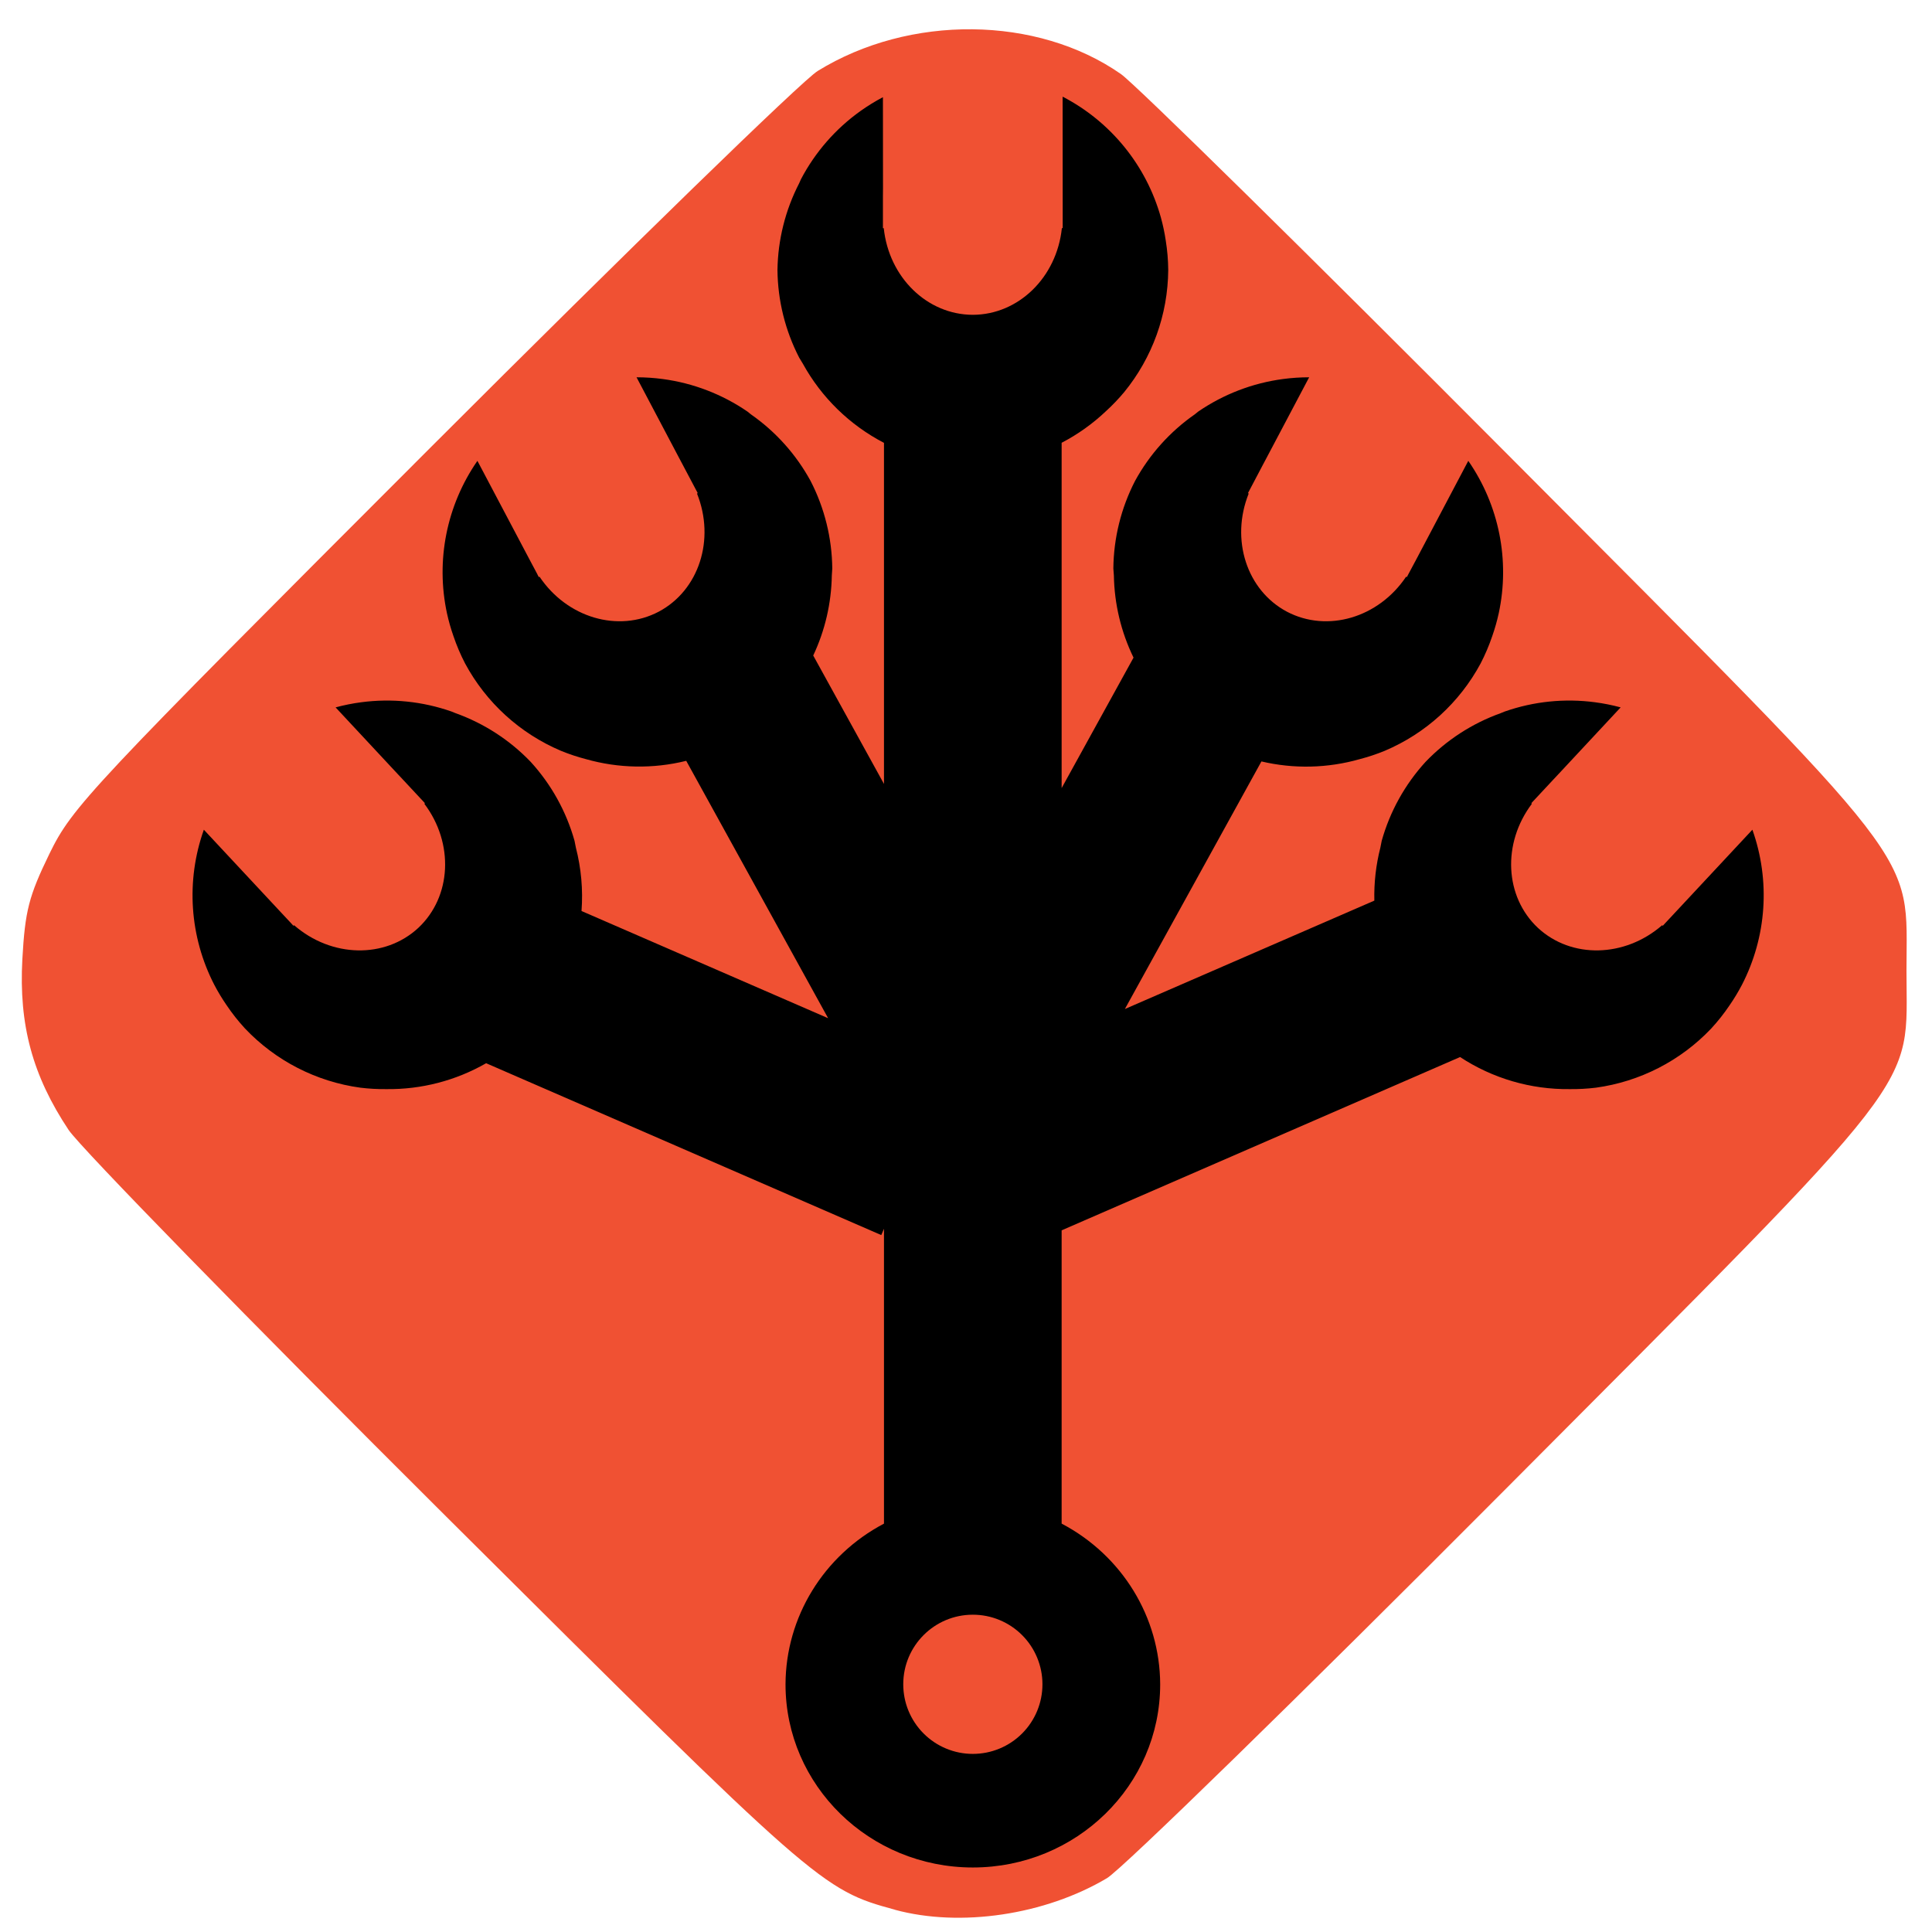
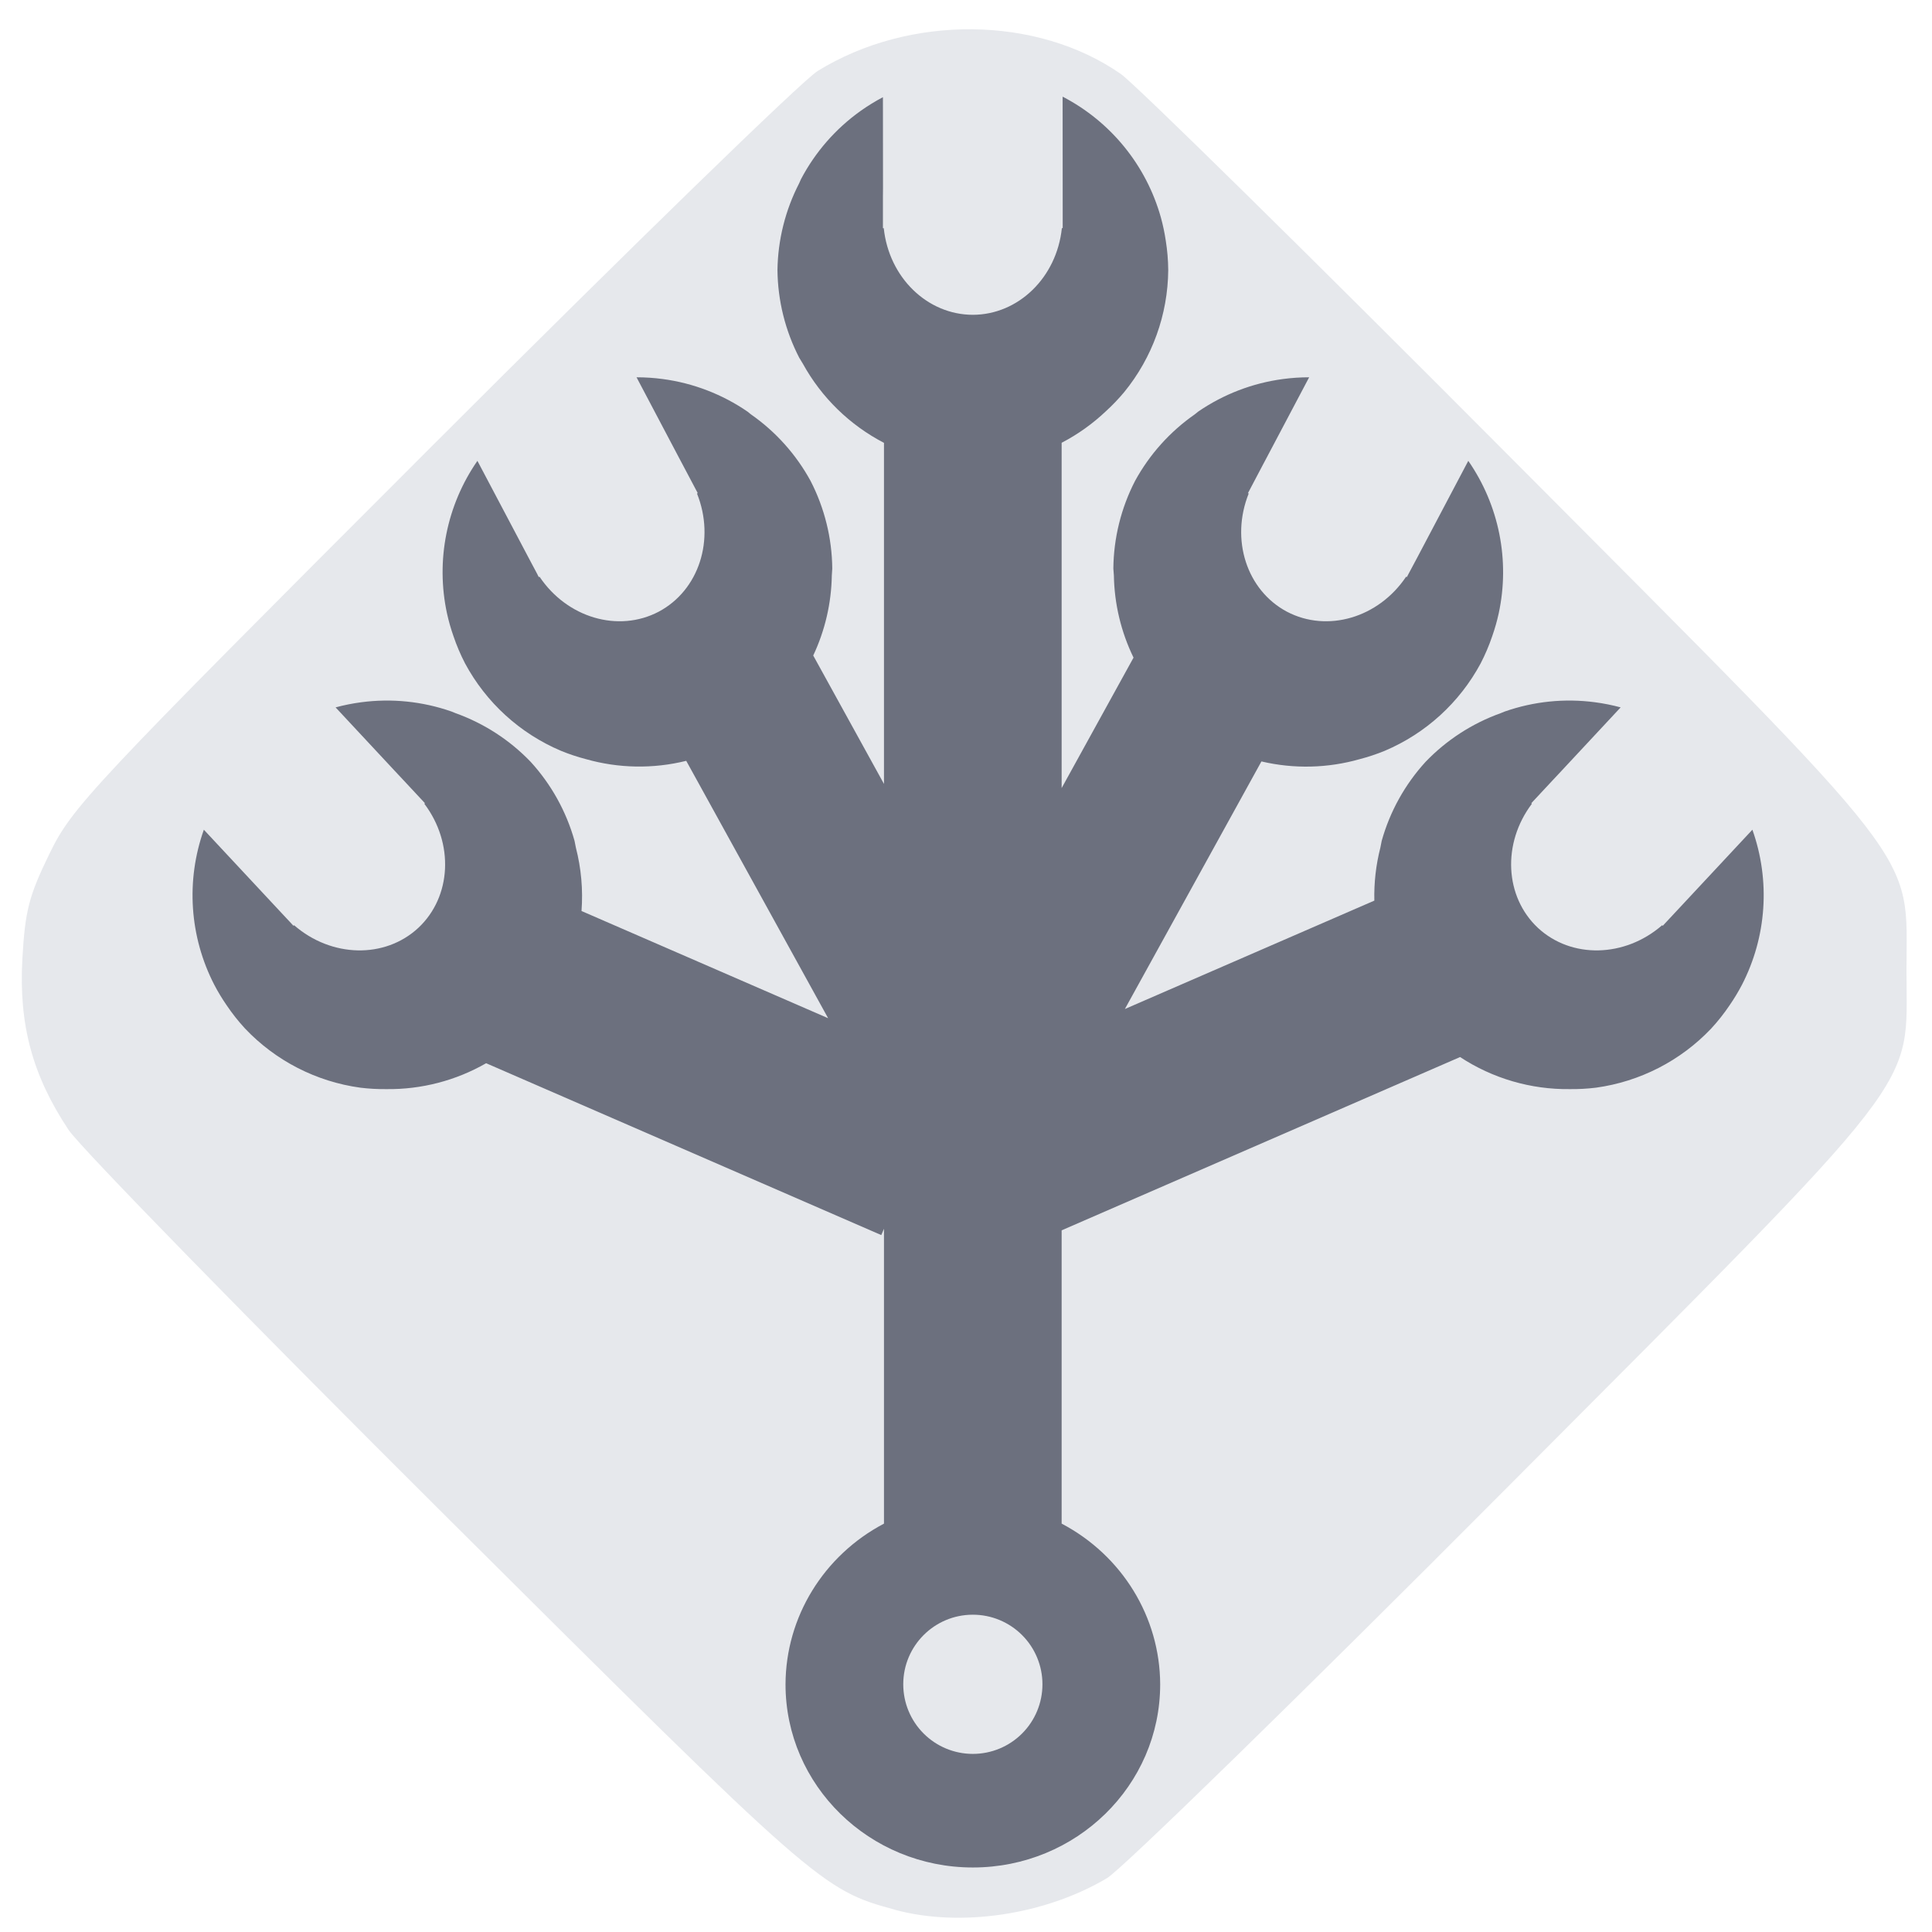
<svg xmlns="http://www.w3.org/2000/svg" width="97" height="97" viewBox="0 0 25.665 25.665" version="1.1" id="svg1">
  <defs id="defs1" />
  <g id="layer1">
-     <path style="display:inline;fill:#f05133;fill-opacity:1;stroke:none;stroke-width:0;stroke-dasharray:none" d="M 11.889,25.369 C 10.917,25.105 10.855,25.051 5.929,20.148 3.327,17.558 1.07,15.246 0.912,15.011 0.432,14.29 0.249,13.615 0.297,12.742 0.333,12.099 0.383,11.905 0.656,11.343 0.962,10.717 1.163,10.503 5.732,5.932 8.349,3.315 10.657,1.069 10.862,0.943 c 1.221,-0.754 2.916,-0.737 4.029,0.041 0.19,0.133 2.505,2.41 5.143,5.06 5.59,5.615 5.292,5.228 5.292,6.852 0,1.626 0.31,1.226 -5.376,6.936 -2.685,2.696 -5.045,4.999 -5.245,5.118 -0.823,0.489 -1.947,0.656 -2.816,0.42 z" id="path3" />
-     <path id="rect1-6" style="stroke-width:0.201" d="M 14.116 1.284 L 14.117 2.75 L 14.117 2.981 L 14.117 3.03 L 14.106 3.031 A 1.298 1.193 89.99 0 1 12.923 4.182 A 1.298 1.193 89.99 0 1 11.74 3.031 L 11.729 3.031 L 11.729 2.609 L 11.73 2.497 L 11.729 1.291 A 2.596 2.596 0 0 0 11.433 1.473 L 11.433 1.473 A 2.596 2.596 0 0 0 10.64 2.381 A 2.596 2.596 0 0 0 10.616 2.435 A 2.596 2.596 0 0 0 10.328 3.588 A 2.596 2.596 0 0 0 10.617 4.752 A 2.596 2.596 0 0 0 10.665 4.831 A 2.596 2.596 0 0 0 11.743 5.883 L 11.743 10.414 L 10.803 8.708 A 2.596 2.596 0 0 0 11.05 7.645 A 2.596 2.596 0 0 0 11.056 7.553 A 2.596 2.596 0 0 0 10.768 6.389 A 2.596 2.596 0 0 0 9.975 5.504 A 2.596 2.596 0 0 0 9.929 5.467 A 2.596 2.596 0 0 0 8.803 5.035 A 2.596 2.596 0 0 0 8.456 5.012 L 9.019 6.079 L 9.071 6.177 L 9.269 6.551 L 9.259 6.556 A 1.298 1.193 62.158 0 1 8.75 8.126 A 1.298 1.193 62.158 0 1 7.167 7.661 L 7.157 7.666 L 7.135 7.622 L 7.026 7.417 L 6.342 6.122 A 2.596 2.596 0 0 0 5.938 8.149 A 2.596 2.596 0 0 0 6.024 8.451 A 2.596 2.596 0 0 0 6.178 8.813 A 2.596 2.596 0 0 0 7.452 9.974 A 2.596 2.596 0 0 0 7.782 10.084 A 2.596 2.596 0 0 0 9.116 10.107 L 11.001 13.526 L 7.725 12.102 A 2.596 2.596 0 0 0 7.65 11.26 A 2.596 2.596 0 0 0 7.632 11.169 A 2.596 2.596 0 0 0 7.05 10.121 A 2.596 2.596 0 0 0 6.052 9.474 A 2.596 2.596 0 0 0 5.998 9.452 A 2.596 2.596 0 0 0 4.798 9.329 A 2.596 2.596 0 0 0 4.458 9.397 L 5.28 10.279 L 5.357 10.361 L 5.645 10.67 L 5.637 10.677 A 1.298 1.193 46.993 0 1 5.557 12.326 A 1.298 1.193 46.993 0 1 3.907 12.291 L 3.898 12.298 L 3.865 12.262 L 3.707 12.093 L 2.708 11.022 A 2.596 2.596 0 0 0 2.847 13.083 A 2.596 2.596 0 0 0 3.01 13.353 A 2.596 2.596 0 0 0 3.254 13.662 A 2.596 2.596 0 0 0 4.787 14.449 A 2.596 2.596 0 0 0 5.134 14.468 A 2.596 2.596 0 0 0 6.458 14.124 L 11.707 16.407 L 11.743 16.323 L 11.743 20.24 A 2.489 2.433 0 0 0 10.435 22.374 A 2.489 2.433 0 0 0 12.923 24.808 A 2.489 2.433 0 0 0 15.412 22.374 A 2.489 2.433 0 0 0 14.103 20.24 L 14.103 16.344 L 19.396 14.042 A 2.596 2.596 0 0 0 20.853 14.468 A 2.596 2.596 0 0 0 21.2 14.449 A 2.596 2.596 0 0 0 22.733 13.662 A 2.596 2.596 0 0 0 22.977 13.353 A 2.596 2.596 0 0 0 23.14 13.083 A 2.596 2.596 0 0 0 23.279 11.022 L 22.28 12.093 L 22.122 12.262 L 22.089 12.298 L 22.08 12.291 A 1.193 1.298 43.007 0 1 20.43 12.326 A 1.193 1.298 43.007 0 1 20.35 10.677 L 20.342 10.67 L 20.63 10.361 L 20.707 10.279 L 21.529 9.397 A 2.596 2.596 0 0 0 21.189 9.329 A 2.596 2.596 0 0 0 19.989 9.452 A 2.596 2.596 0 0 0 19.935 9.474 A 2.596 2.596 0 0 0 18.937 10.121 A 2.596 2.596 0 0 0 18.355 11.169 A 2.596 2.596 0 0 0 18.337 11.26 A 2.596 2.596 0 0 0 18.257 11.964 L 14.943 13.404 L 16.757 10.115 A 2.596 2.596 0 0 0 18.065 10.084 A 2.596 2.596 0 0 0 18.395 9.974 A 2.596 2.596 0 0 0 19.669 8.813 A 2.596 2.596 0 0 0 19.823 8.451 A 2.596 2.596 0 0 0 19.909 8.149 A 2.596 2.596 0 0 0 19.505 6.122 L 18.821 7.418 L 18.712 7.622 L 18.689 7.666 L 18.679 7.661 A 1.193 1.298 27.842 0 1 17.096 8.126 A 1.193 1.298 27.842 0 1 16.588 6.556 L 16.578 6.551 L 16.775 6.177 L 16.827 6.079 L 17.391 5.012 A 2.596 2.596 0 0 0 17.044 5.035 A 2.596 2.596 0 0 0 15.918 5.467 A 2.596 2.596 0 0 0 15.872 5.504 A 2.596 2.596 0 0 0 15.078 6.389 A 2.596 2.596 0 0 0 14.79 7.553 A 2.596 2.596 0 0 0 14.797 7.645 A 2.596 2.596 0 0 0 15.058 8.736 L 14.103 10.469 L 14.103 5.882 A 2.596 2.596 0 0 0 14.694 5.46 A 2.596 2.596 0 0 0 14.934 5.209 A 2.596 2.596 0 0 0 15.519 3.588 A 2.596 2.596 0 0 0 15.486 3.195 A 2.596 2.596 0 0 0 15.421 2.888 A 2.596 2.596 0 0 0 14.116 1.284 z M 12.923 21.45 A 0.924 0.924 0 0 1 13.848 22.374 A 0.924 0.924 0 0 1 12.923 23.299 A 0.924 0.924 0 0 1 11.999 22.374 A 0.924 0.924 0 0 1 12.923 21.45 z " />
+     <path style="display:inline;fill:#e6e8ec;fill-opacity:1;stroke:none;stroke-width:0;stroke-dasharray:none" d="M 11.889,25.369 C 10.917,25.105 10.855,25.051 5.929,20.148 3.327,17.558 1.07,15.246 0.912,15.011 0.432,14.29 0.249,13.615 0.297,12.742 0.333,12.099 0.383,11.905 0.656,11.343 0.962,10.717 1.163,10.503 5.732,5.932 8.349,3.315 10.657,1.069 10.862,0.943 c 1.221,-0.754 2.916,-0.737 4.029,0.041 0.19,0.133 2.505,2.41 5.143,5.06 5.59,5.615 5.292,5.228 5.292,6.852 0,1.626 0.31,1.226 -5.376,6.936 -2.685,2.696 -5.045,4.999 -5.245,5.118 -0.823,0.489 -1.947,0.656 -2.816,0.42 z" id="path3" />
+     <path id="rect1-6" style="fill:#6c707e;stroke-width:0.201" d="M 14.116 1.284 L 14.117 2.75 L 14.117 2.981 L 14.117 3.03 L 14.106 3.031 A 1.298 1.193 89.99 0 1 12.923 4.182 A 1.298 1.193 89.99 0 1 11.74 3.031 L 11.729 3.031 L 11.729 2.609 L 11.73 2.497 L 11.729 1.291 A 2.596 2.596 0 0 0 11.433 1.473 L 11.433 1.473 A 2.596 2.596 0 0 0 10.64 2.381 A 2.596 2.596 0 0 0 10.616 2.435 A 2.596 2.596 0 0 0 10.328 3.588 A 2.596 2.596 0 0 0 10.617 4.752 A 2.596 2.596 0 0 0 10.665 4.831 A 2.596 2.596 0 0 0 11.743 5.883 L 11.743 10.414 L 10.803 8.708 A 2.596 2.596 0 0 0 11.05 7.645 A 2.596 2.596 0 0 0 11.056 7.553 A 2.596 2.596 0 0 0 10.768 6.389 A 2.596 2.596 0 0 0 9.975 5.504 A 2.596 2.596 0 0 0 9.929 5.467 A 2.596 2.596 0 0 0 8.803 5.035 A 2.596 2.596 0 0 0 8.456 5.012 L 9.019 6.079 L 9.071 6.177 L 9.269 6.551 L 9.259 6.556 A 1.298 1.193 62.158 0 1 8.75 8.126 A 1.298 1.193 62.158 0 1 7.167 7.661 L 7.157 7.666 L 7.135 7.622 L 7.026 7.417 L 6.342 6.122 A 2.596 2.596 0 0 0 5.938 8.149 A 2.596 2.596 0 0 0 6.024 8.451 A 2.596 2.596 0 0 0 6.178 8.813 A 2.596 2.596 0 0 0 7.452 9.974 A 2.596 2.596 0 0 0 7.782 10.084 A 2.596 2.596 0 0 0 9.116 10.107 L 11.001 13.526 L 7.725 12.102 A 2.596 2.596 0 0 0 7.65 11.26 A 2.596 2.596 0 0 0 7.632 11.169 A 2.596 2.596 0 0 0 7.05 10.121 A 2.596 2.596 0 0 0 6.052 9.474 A 2.596 2.596 0 0 0 5.998 9.452 A 2.596 2.596 0 0 0 4.798 9.329 A 2.596 2.596 0 0 0 4.458 9.397 L 5.28 10.279 L 5.357 10.361 L 5.645 10.67 L 5.637 10.677 A 1.298 1.193 46.993 0 1 5.557 12.326 A 1.298 1.193 46.993 0 1 3.907 12.291 L 3.898 12.298 L 3.865 12.262 L 3.707 12.093 L 2.708 11.022 A 2.596 2.596 0 0 0 2.847 13.083 A 2.596 2.596 0 0 0 3.01 13.353 A 2.596 2.596 0 0 0 3.254 13.662 A 2.596 2.596 0 0 0 4.787 14.449 A 2.596 2.596 0 0 0 5.134 14.468 A 2.596 2.596 0 0 0 6.458 14.124 L 11.707 16.407 L 11.743 16.323 L 11.743 20.24 A 2.489 2.433 0 0 0 10.435 22.374 A 2.489 2.433 0 0 0 12.923 24.808 A 2.489 2.433 0 0 0 15.412 22.374 A 2.489 2.433 0 0 0 14.103 20.24 L 14.103 16.344 L 19.396 14.042 A 2.596 2.596 0 0 0 20.853 14.468 A 2.596 2.596 0 0 0 21.2 14.449 A 2.596 2.596 0 0 0 22.733 13.662 A 2.596 2.596 0 0 0 22.977 13.353 A 2.596 2.596 0 0 0 23.14 13.083 A 2.596 2.596 0 0 0 23.279 11.022 L 22.28 12.093 L 22.122 12.262 L 22.089 12.298 L 22.08 12.291 A 1.193 1.298 43.007 0 1 20.43 12.326 A 1.193 1.298 43.007 0 1 20.35 10.677 L 20.342 10.67 L 20.63 10.361 L 20.707 10.279 L 21.529 9.397 A 2.596 2.596 0 0 0 21.189 9.329 A 2.596 2.596 0 0 0 19.989 9.452 A 2.596 2.596 0 0 0 19.935 9.474 A 2.596 2.596 0 0 0 18.937 10.121 A 2.596 2.596 0 0 0 18.355 11.169 A 2.596 2.596 0 0 0 18.337 11.26 A 2.596 2.596 0 0 0 18.257 11.964 L 14.943 13.404 L 16.757 10.115 A 2.596 2.596 0 0 0 18.065 10.084 A 2.596 2.596 0 0 0 18.395 9.974 A 2.596 2.596 0 0 0 19.669 8.813 A 2.596 2.596 0 0 0 19.823 8.451 A 2.596 2.596 0 0 0 19.909 8.149 A 2.596 2.596 0 0 0 19.505 6.122 L 18.821 7.418 L 18.712 7.622 L 18.689 7.666 L 18.679 7.661 A 1.193 1.298 27.842 0 1 17.096 8.126 A 1.193 1.298 27.842 0 1 16.588 6.556 L 16.578 6.551 L 16.775 6.177 L 16.827 6.079 L 17.391 5.012 A 2.596 2.596 0 0 0 17.044 5.035 A 2.596 2.596 0 0 0 15.918 5.467 A 2.596 2.596 0 0 0 15.872 5.504 A 2.596 2.596 0 0 0 15.078 6.389 A 2.596 2.596 0 0 0 14.79 7.553 A 2.596 2.596 0 0 0 14.797 7.645 A 2.596 2.596 0 0 0 15.058 8.736 L 14.103 10.469 L 14.103 5.882 A 2.596 2.596 0 0 0 14.694 5.46 A 2.596 2.596 0 0 0 14.934 5.209 A 2.596 2.596 0 0 0 15.519 3.588 A 2.596 2.596 0 0 0 15.486 3.195 A 2.596 2.596 0 0 0 15.421 2.888 A 2.596 2.596 0 0 0 14.116 1.284 z M 12.923 21.45 A 0.924 0.924 0 0 1 13.848 22.374 A 0.924 0.924 0 0 1 12.923 23.299 A 0.924 0.924 0 0 1 11.999 22.374 A 0.924 0.924 0 0 1 12.923 21.45 z " />
  </g>
</svg>
